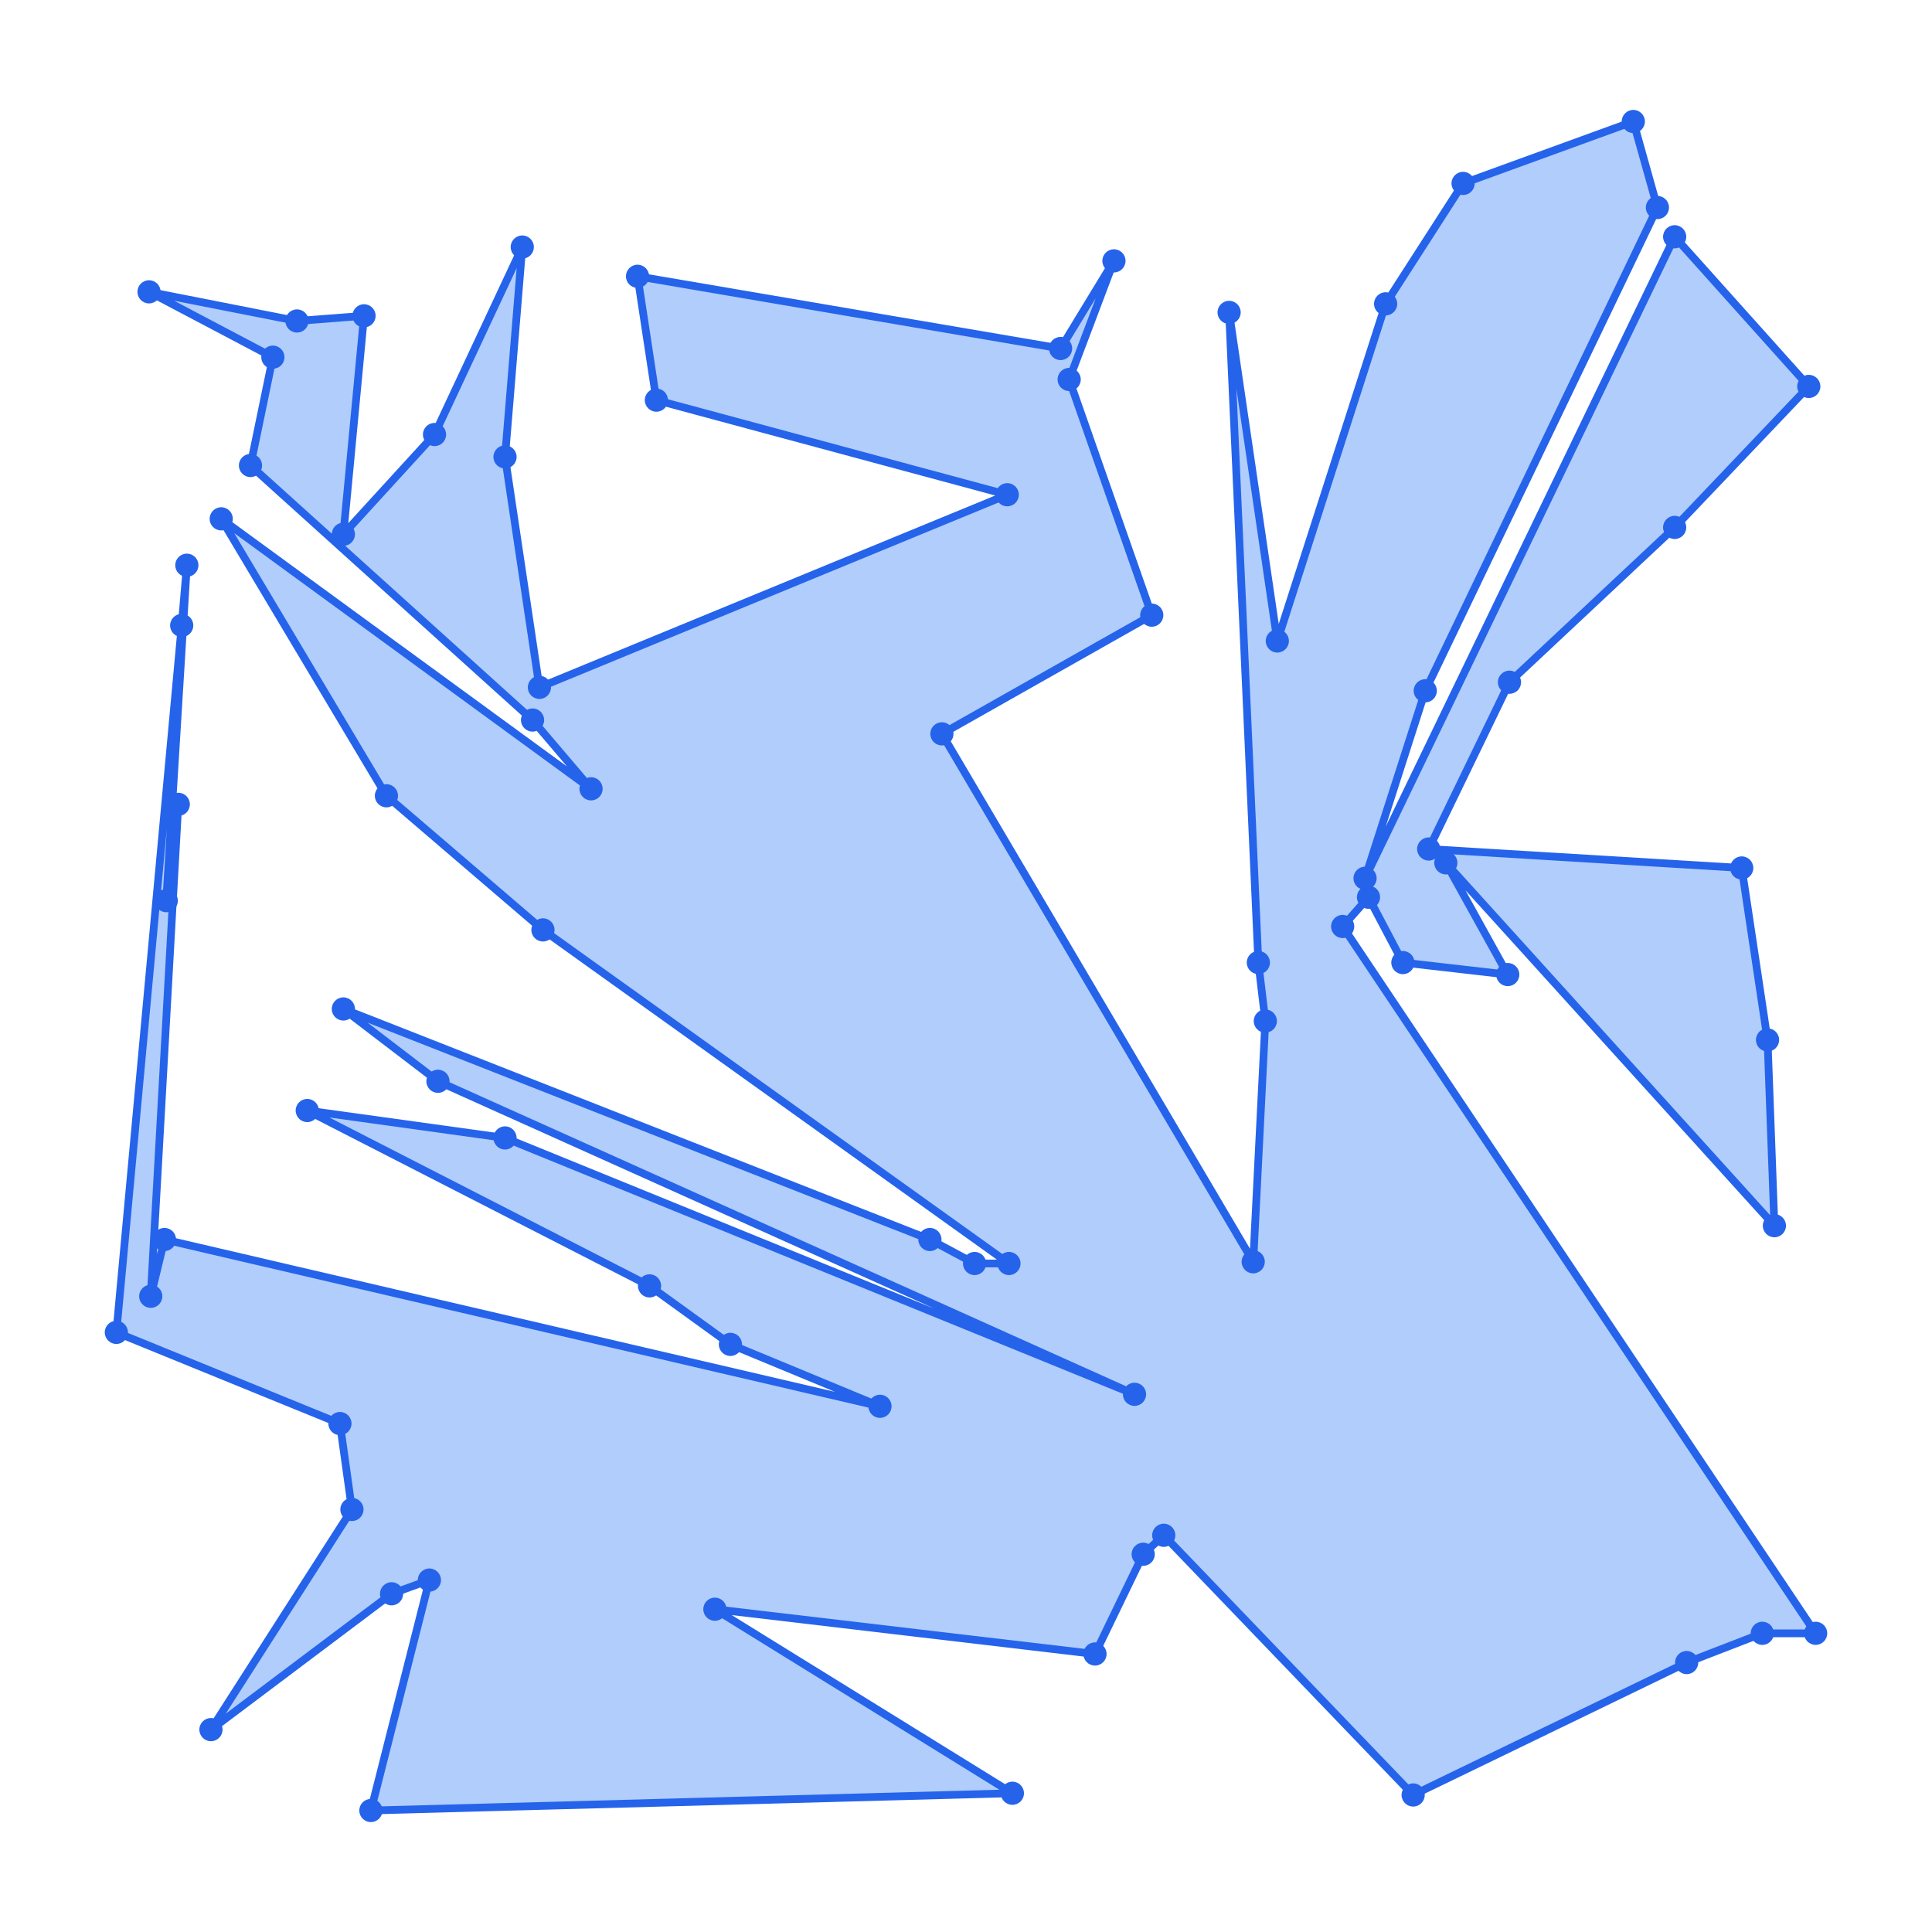
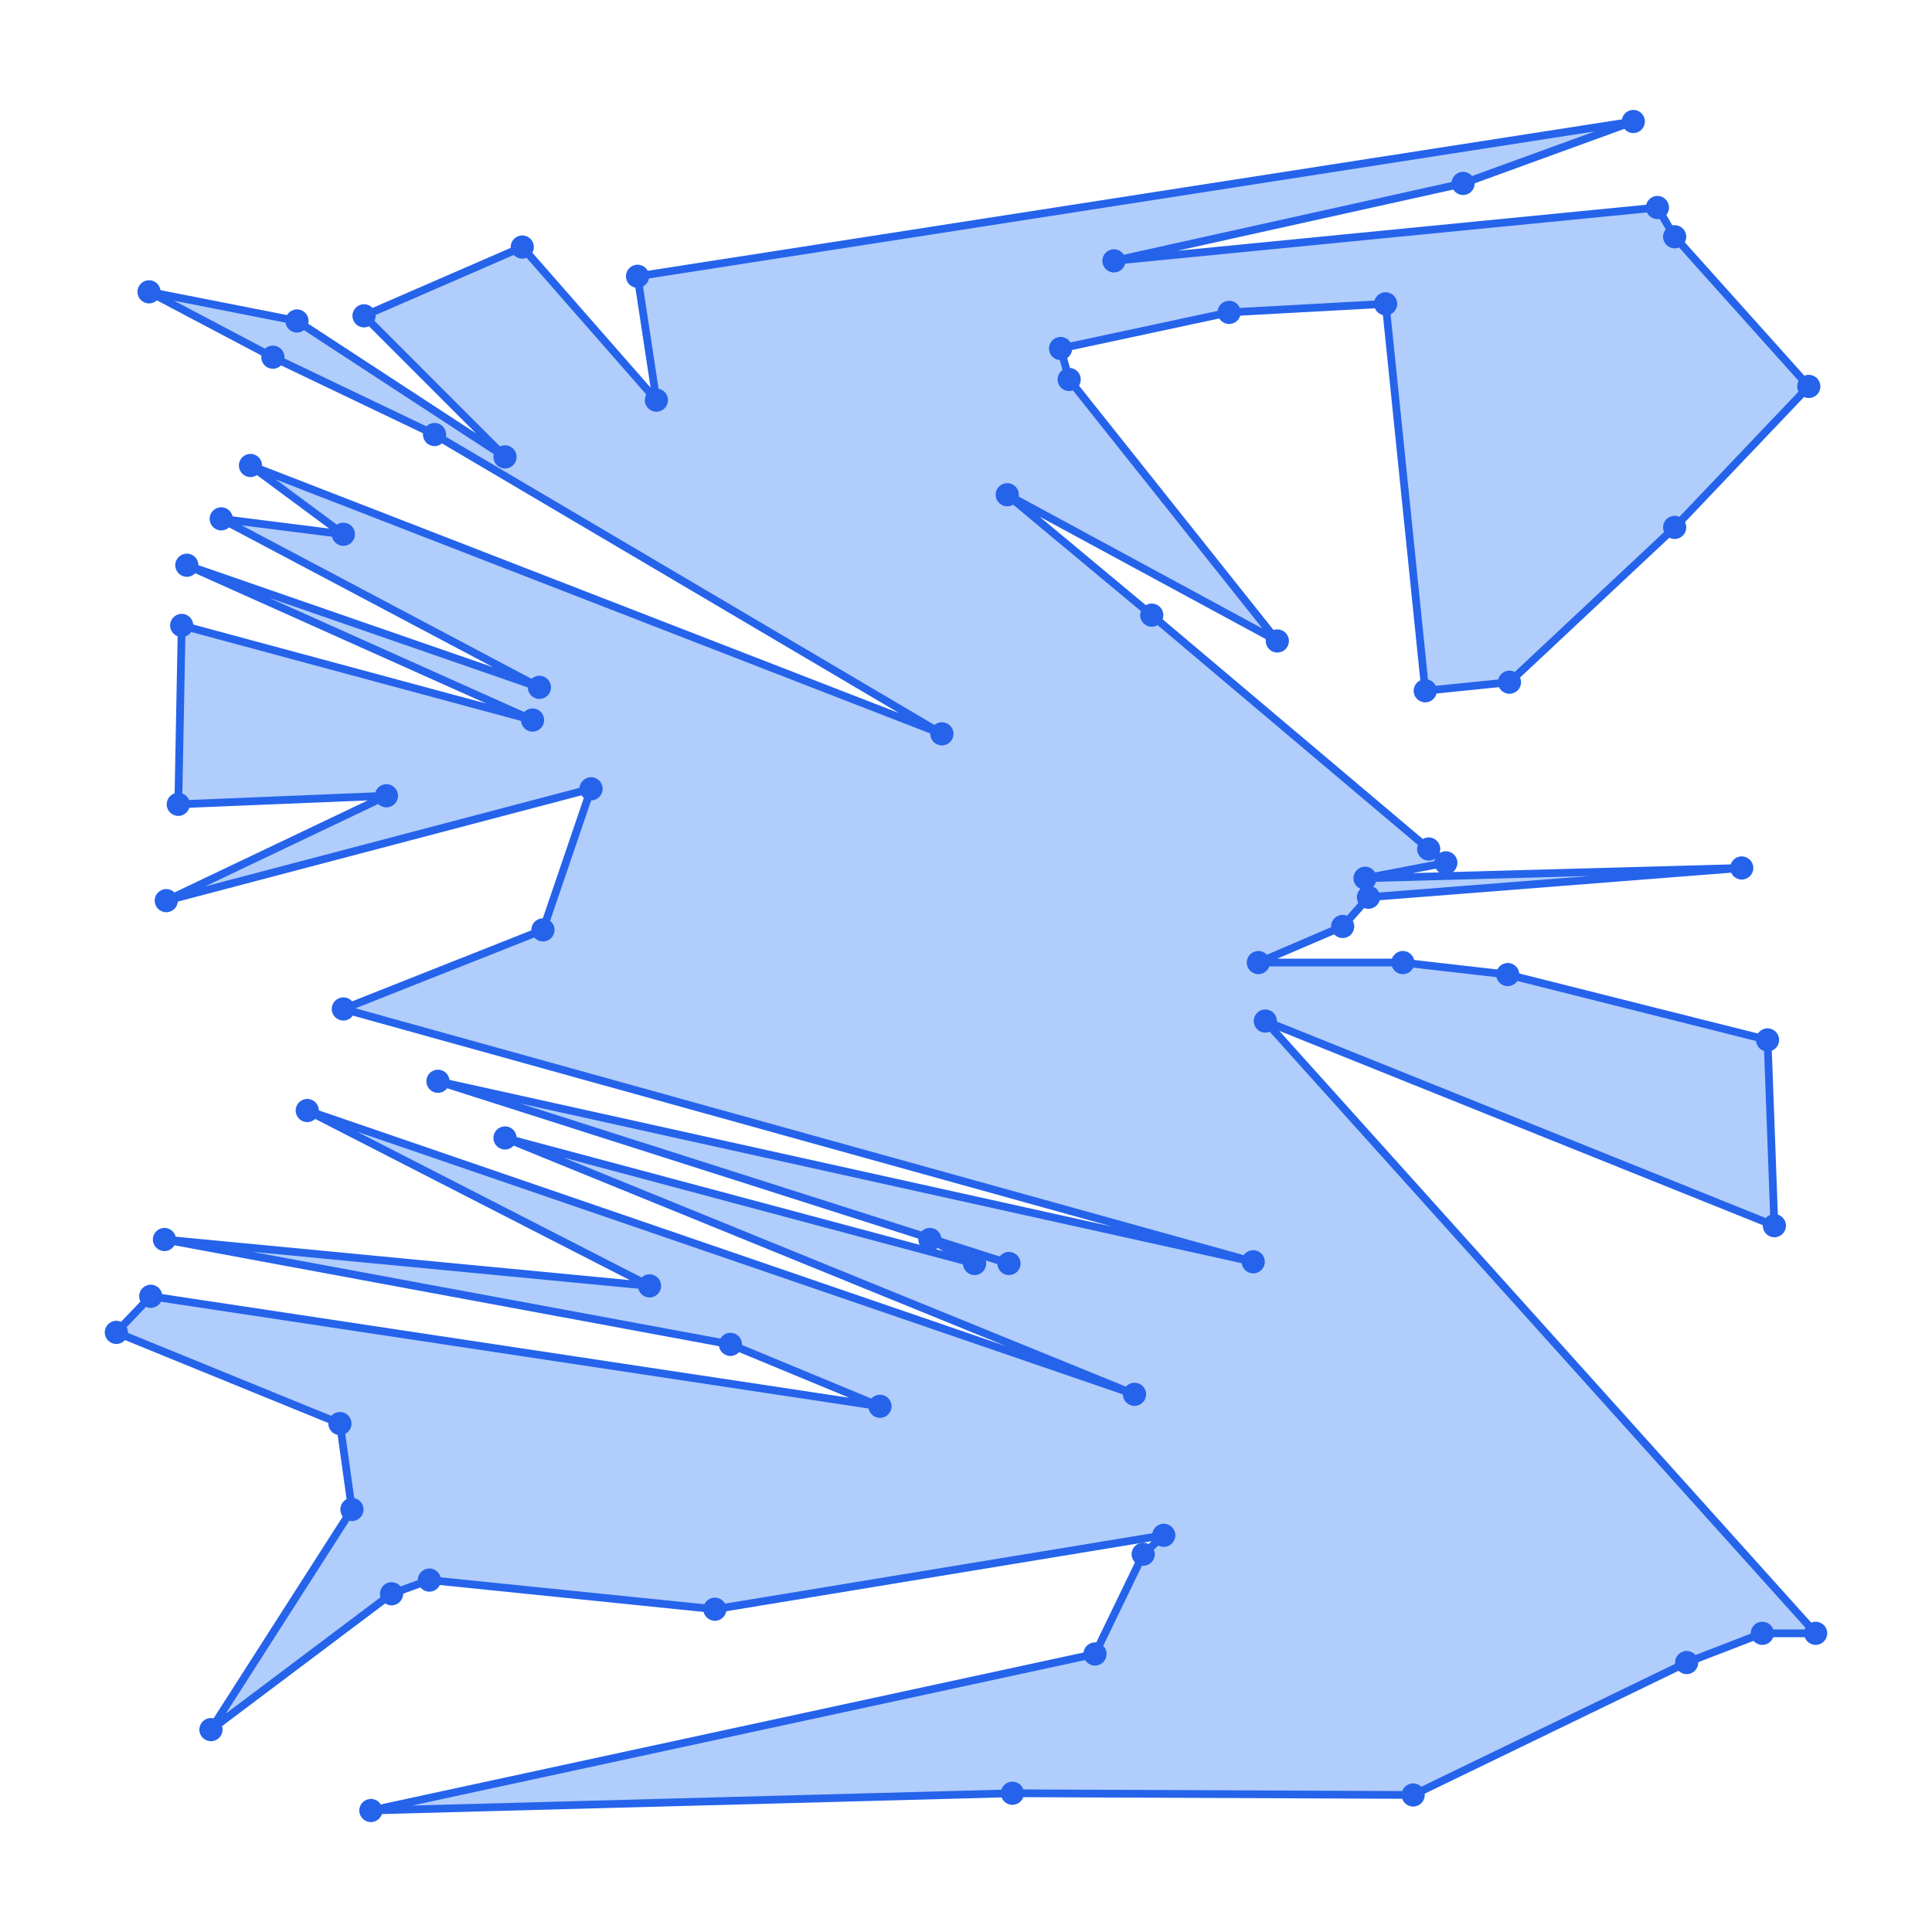
<svg xmlns="http://www.w3.org/2000/svg" width="2000" height="2000" viewBox="98.29 98.29 1803.42 1803.42">
-   <polygon points="267.9,682.1 272.7,625.9 253.5,939.0 264.7,849.1 239.0,1308.3 251.8,1255.3 919.7,1411.0 780.1,1353.2 704.6,1298.6 385.1,1134.9 569.7,1160.5 1157.3,1399.8 507.1,1107.6 418.8,1040.1 966.3,1255.3 1008.0,1277.7 1040.1,1277.7 605.1,966.3 459.0,841.1 304.8,582.6 650.0,834.6 595.4,770.4 332.1,532.8 353.0,431.7 237.4,370.7 375.5,397.9 438.1,393.1 418.8,597.0 503.9,503.9 585.8,328.9 569.7,524.8 601.8,739.9 1038.5,560.1 711.0,471.8 693.4,356.2 1088.3,423.6 1138.1,341.8 1096.3,452.5 1173.4,672.5 977.5,783.3 1268.1,1276.1 1279.4,1051.4 1272.9,996.8 1245.6,389.9 1290.6,696.6 1391.7,381.9 1464.0,269.5 1622.9,211.7 1645.4,292.0 1428.7,743.1 1372.5,918.1 1661.5,319.3 1786.7,459.0 1661.5,590.6 1507.3,735.1 1431.9,890.8 1724.1,908.5 1748.2,1069.0 1754.6,1242.4 1447.9,903.7 1505.7,1008.0 1407.8,996.8 1375.7,935.8 1351.6,963.1 1793.1,1622.9 1743.3,1622.9 1672.7,1650.2 1417.4,1773.8 1184.6,1531.4 1165.4,1549.1 1120.4,1642.2 765.6,1600.4 1043.3,1772.2 444.5,1788.3 499.1,1573.2 463.8,1586.0 295.2,1712.8 426.8,1507.3 415.6,1427.1 206.9,1342.0" fill="#3b82f666" fill-rule="nonzero" stroke="#2563eb" stroke-width="7.214" stroke-linejoin="round" />
-   <circle cx="267.9" cy="682.1" r="10.82" fill="#2563eb" />
-   <circle cx="272.7" cy="625.9" r="10.82" fill="#2563eb" />
-   <circle cx="253.5" cy="939.0" r="10.82" fill="#2563eb" />
-   <circle cx="264.7" cy="849.1" r="10.82" fill="#2563eb" />
-   <circle cx="239.0" cy="1308.3" r="10.82" fill="#2563eb" />
-   <circle cx="251.8" cy="1255.3" r="10.82" fill="#2563eb" />
-   <circle cx="919.7" cy="1411.0" r="10.82" fill="#2563eb" />
-   <circle cx="780.1" cy="1353.2" r="10.82" fill="#2563eb" />
-   <circle cx="704.6" cy="1298.6" r="10.82" fill="#2563eb" />
-   <circle cx="385.1" cy="1134.9" r="10.82" fill="#2563eb" />
-   <circle cx="569.7" cy="1160.5" r="10.82" fill="#2563eb" />
-   <circle cx="1157.3" cy="1399.8" r="10.82" fill="#2563eb" />
-   <circle cx="507.1" cy="1107.6" r="10.82" fill="#2563eb" />
-   <circle cx="418.8" cy="1040.1" r="10.82" fill="#2563eb" />
-   <circle cx="966.3" cy="1255.3" r="10.82" fill="#2563eb" />
-   <circle cx="1008.0" cy="1277.7" r="10.82" fill="#2563eb" />
-   <circle cx="1040.1" cy="1277.7" r="10.82" fill="#2563eb" />
-   <circle cx="605.1" cy="966.3" r="10.82" fill="#2563eb" />
-   <circle cx="459.0" cy="841.1" r="10.82" fill="#2563eb" />
-   <circle cx="304.8" cy="582.6" r="10.82" fill="#2563eb" />
-   <circle cx="650.0" cy="834.6" r="10.82" fill="#2563eb" />
-   <circle cx="595.4" cy="770.4" r="10.82" fill="#2563eb" />
-   <circle cx="332.1" cy="532.8" r="10.82" fill="#2563eb" />
-   <circle cx="353.0" cy="431.7" r="10.82" fill="#2563eb" />
-   <circle cx="237.4" cy="370.7" r="10.82" fill="#2563eb" />
-   <circle cx="375.5" cy="397.9" r="10.82" fill="#2563eb" />
-   <circle cx="438.1" cy="393.1" r="10.82" fill="#2563eb" />
-   <circle cx="418.8" cy="597.0" r="10.82" fill="#2563eb" />
-   <circle cx="503.9" cy="503.9" r="10.82" fill="#2563eb" />
-   <circle cx="585.8" cy="328.9" r="10.82" fill="#2563eb" />
-   <circle cx="569.7" cy="524.8" r="10.82" fill="#2563eb" />
-   <circle cx="601.8" cy="739.9" r="10.82" fill="#2563eb" />
-   <circle cx="1038.5" cy="560.1" r="10.82" fill="#2563eb" />
-   <circle cx="711.0" cy="471.8" r="10.82" fill="#2563eb" />
-   <circle cx="693.4" cy="356.2" r="10.82" fill="#2563eb" />
-   <circle cx="1088.3" cy="423.6" r="10.82" fill="#2563eb" />
-   <circle cx="1138.1" cy="341.8" r="10.82" fill="#2563eb" />
-   <circle cx="1096.3" cy="452.5" r="10.82" fill="#2563eb" />
-   <circle cx="1173.4" cy="672.5" r="10.82" fill="#2563eb" />
-   <circle cx="977.5" cy="783.3" r="10.82" fill="#2563eb" />
-   <circle cx="1268.1" cy="1276.1" r="10.82" fill="#2563eb" />
-   <circle cx="1279.4" cy="1051.4" r="10.82" fill="#2563eb" />
-   <circle cx="1272.9" cy="996.8" r="10.82" fill="#2563eb" />
-   <circle cx="1245.6" cy="389.9" r="10.82" fill="#2563eb" />
-   <circle cx="1290.6" cy="696.6" r="10.82" fill="#2563eb" />
-   <circle cx="1391.7" cy="381.9" r="10.82" fill="#2563eb" />
-   <circle cx="1464.0" cy="269.5" r="10.82" fill="#2563eb" />
-   <circle cx="1622.9" cy="211.7" r="10.82" fill="#2563eb" />
-   <circle cx="1645.4" cy="292.0" r="10.82" fill="#2563eb" />
-   <circle cx="1428.7" cy="743.1" r="10.82" fill="#2563eb" />
-   <circle cx="1372.5" cy="918.1" r="10.82" fill="#2563eb" />
-   <circle cx="1661.5" cy="319.3" r="10.82" fill="#2563eb" />
-   <circle cx="1786.7" cy="459.0" r="10.82" fill="#2563eb" />
-   <circle cx="1661.5" cy="590.6" r="10.82" fill="#2563eb" />
-   <circle cx="1507.3" cy="735.1" r="10.82" fill="#2563eb" />
-   <circle cx="1431.9" cy="890.8" r="10.82" fill="#2563eb" />
-   <circle cx="1724.1" cy="908.5" r="10.82" fill="#2563eb" />
-   <circle cx="1748.2" cy="1069.0" r="10.82" fill="#2563eb" />
-   <circle cx="1754.6" cy="1242.4" r="10.82" fill="#2563eb" />
-   <circle cx="1447.9" cy="903.7" r="10.82" fill="#2563eb" />
-   <circle cx="1505.7" cy="1008.0" r="10.82" fill="#2563eb" />
-   <circle cx="1407.8" cy="996.8" r="10.82" fill="#2563eb" />
-   <circle cx="1375.7" cy="935.8" r="10.82" fill="#2563eb" />
-   <circle cx="1351.6" cy="963.1" r="10.82" fill="#2563eb" />
-   <circle cx="1793.1" cy="1622.9" r="10.82" fill="#2563eb" />
-   <circle cx="1743.3" cy="1622.9" r="10.82" fill="#2563eb" />
-   <circle cx="1672.7" cy="1650.2" r="10.82" fill="#2563eb" />
-   <circle cx="1417.4" cy="1773.8" r="10.82" fill="#2563eb" />
+   <polygon points="415.6,1427.1 426.8,1507.3 295.2,1712.8 463.8,1586.0 499.1,1573.2 765.6,1600.4 1184.6,1531.4 1165.4,1549.1 1120.4,1642.2 444.5,1788.3 1043.3,1772.2 1417.4,1773.8 1672.7,1650.2 1743.3,1622.9 1793.1,1622.9 1279.4,1051.4 1754.6,1242.4 1748.2,1069.0 1505.7,1008.0 1407.8,996.8 1272.9,996.8 1351.6,963.1 1375.7,935.8 1724.1,908.5 1372.5,918.1 1447.9,903.7 1431.9,890.8 1173.4,672.5 1038.5,560.1 1290.6,696.6 1096.3,452.5 1088.3,423.6 1245.6,389.9 1391.7,381.9 1428.7,743.1 1507.3,735.1 1661.5,590.6 1786.7,459.0 1661.5,319.3 1645.4,292.0 1138.1,341.8 1464.0,269.5 1622.9,211.7 693.4,356.2 711.0,471.8 585.8,328.9 438.1,393.1 569.7,524.8 375.5,397.9 237.4,370.7 353.0,431.7 503.9,503.9 977.5,783.3 332.1,532.8 418.8,597.0 304.8,582.6 601.8,739.9 272.7,625.9 595.4,770.4 267.9,682.1 264.7,849.1 459.0,841.1 253.5,939.0 650.0,834.6 605.1,966.3 418.8,1040.1 1268.1,1276.1 507.1,1107.6 1040.1,1277.7 966.3,1255.3 1008.0,1277.7 569.7,1160.5 1157.3,1399.8 385.1,1134.9 704.6,1298.6 251.8,1255.3 780.1,1353.2 919.7,1411.0 239.0,1308.3 206.9,1342.0" fill="#3b82f666" fill-rule="nonzero" stroke="#2563eb" stroke-width="7.214" stroke-linejoin="round" />
+   <circle cx="415.6" cy="1427.1" r="10.82" fill="#2563eb" />
+   <circle cx="426.8" cy="1507.3" r="10.82" fill="#2563eb" />
+   <circle cx="295.2" cy="1712.8" r="10.82" fill="#2563eb" />
+   <circle cx="463.8" cy="1586.0" r="10.82" fill="#2563eb" />
+   <circle cx="499.1" cy="1573.2" r="10.82" fill="#2563eb" />
+   <circle cx="765.6" cy="1600.4" r="10.82" fill="#2563eb" />
  <circle cx="1184.6" cy="1531.4" r="10.82" fill="#2563eb" />
  <circle cx="1165.4" cy="1549.1" r="10.82" fill="#2563eb" />
  <circle cx="1120.4" cy="1642.2" r="10.82" fill="#2563eb" />
-   <circle cx="765.6" cy="1600.4" r="10.82" fill="#2563eb" />
+   <circle cx="444.5" cy="1788.3" r="10.82" fill="#2563eb" />
  <circle cx="1043.3" cy="1772.2" r="10.82" fill="#2563eb" />
-   <circle cx="444.5" cy="1788.3" r="10.82" fill="#2563eb" />
-   <circle cx="499.1" cy="1573.2" r="10.82" fill="#2563eb" />
-   <circle cx="463.8" cy="1586.0" r="10.82" fill="#2563eb" />
-   <circle cx="295.2" cy="1712.8" r="10.82" fill="#2563eb" />
-   <circle cx="426.8" cy="1507.3" r="10.82" fill="#2563eb" />
-   <circle cx="415.6" cy="1427.1" r="10.82" fill="#2563eb" />
+   <circle cx="1417.4" cy="1773.8" r="10.82" fill="#2563eb" />
+   <circle cx="1672.7" cy="1650.2" r="10.82" fill="#2563eb" />
+   <circle cx="1743.3" cy="1622.9" r="10.82" fill="#2563eb" />
+   <circle cx="1793.1" cy="1622.9" r="10.82" fill="#2563eb" />
+   <circle cx="1279.4" cy="1051.4" r="10.82" fill="#2563eb" />
+   <circle cx="1754.6" cy="1242.4" r="10.82" fill="#2563eb" />
+   <circle cx="1748.2" cy="1069.0" r="10.82" fill="#2563eb" />
+   <circle cx="1505.7" cy="1008.0" r="10.82" fill="#2563eb" />
+   <circle cx="1407.8" cy="996.8" r="10.82" fill="#2563eb" />
+   <circle cx="1272.9" cy="996.8" r="10.82" fill="#2563eb" />
+   <circle cx="1351.6" cy="963.1" r="10.82" fill="#2563eb" />
+   <circle cx="1375.7" cy="935.8" r="10.82" fill="#2563eb" />
+   <circle cx="1724.1" cy="908.5" r="10.82" fill="#2563eb" />
+   <circle cx="1372.5" cy="918.1" r="10.82" fill="#2563eb" />
+   <circle cx="1447.9" cy="903.7" r="10.82" fill="#2563eb" />
+   <circle cx="1431.9" cy="890.8" r="10.82" fill="#2563eb" />
+   <circle cx="1173.4" cy="672.5" r="10.82" fill="#2563eb" />
+   <circle cx="1038.5" cy="560.1" r="10.82" fill="#2563eb" />
+   <circle cx="1290.6" cy="696.6" r="10.82" fill="#2563eb" />
+   <circle cx="1096.3" cy="452.5" r="10.82" fill="#2563eb" />
+   <circle cx="1088.3" cy="423.6" r="10.82" fill="#2563eb" />
+   <circle cx="1245.6" cy="389.9" r="10.82" fill="#2563eb" />
+   <circle cx="1391.7" cy="381.9" r="10.82" fill="#2563eb" />
+   <circle cx="1428.7" cy="743.1" r="10.82" fill="#2563eb" />
+   <circle cx="1507.3" cy="735.1" r="10.82" fill="#2563eb" />
+   <circle cx="1661.5" cy="590.6" r="10.82" fill="#2563eb" />
+   <circle cx="1786.7" cy="459.0" r="10.82" fill="#2563eb" />
+   <circle cx="1661.5" cy="319.3" r="10.82" fill="#2563eb" />
+   <circle cx="1645.4" cy="292.0" r="10.82" fill="#2563eb" />
+   <circle cx="1138.1" cy="341.8" r="10.82" fill="#2563eb" />
+   <circle cx="1464.0" cy="269.5" r="10.82" fill="#2563eb" />
+   <circle cx="1622.9" cy="211.7" r="10.82" fill="#2563eb" />
+   <circle cx="693.4" cy="356.2" r="10.82" fill="#2563eb" />
+   <circle cx="711.0" cy="471.8" r="10.82" fill="#2563eb" />
+   <circle cx="585.8" cy="328.9" r="10.82" fill="#2563eb" />
+   <circle cx="438.1" cy="393.1" r="10.82" fill="#2563eb" />
+   <circle cx="569.7" cy="524.8" r="10.82" fill="#2563eb" />
+   <circle cx="375.5" cy="397.9" r="10.82" fill="#2563eb" />
+   <circle cx="237.4" cy="370.7" r="10.82" fill="#2563eb" />
+   <circle cx="353.0" cy="431.7" r="10.82" fill="#2563eb" />
+   <circle cx="503.9" cy="503.9" r="10.82" fill="#2563eb" />
+   <circle cx="977.5" cy="783.3" r="10.82" fill="#2563eb" />
+   <circle cx="332.1" cy="532.8" r="10.82" fill="#2563eb" />
+   <circle cx="418.8" cy="597.0" r="10.82" fill="#2563eb" />
+   <circle cx="304.8" cy="582.6" r="10.82" fill="#2563eb" />
+   <circle cx="601.8" cy="739.9" r="10.82" fill="#2563eb" />
+   <circle cx="272.7" cy="625.9" r="10.82" fill="#2563eb" />
+   <circle cx="595.4" cy="770.4" r="10.82" fill="#2563eb" />
+   <circle cx="267.9" cy="682.1" r="10.82" fill="#2563eb" />
+   <circle cx="264.7" cy="849.1" r="10.82" fill="#2563eb" />
+   <circle cx="459.0" cy="841.1" r="10.82" fill="#2563eb" />
+   <circle cx="253.5" cy="939.0" r="10.82" fill="#2563eb" />
+   <circle cx="650.0" cy="834.6" r="10.82" fill="#2563eb" />
+   <circle cx="605.1" cy="966.3" r="10.82" fill="#2563eb" />
+   <circle cx="418.8" cy="1040.1" r="10.82" fill="#2563eb" />
+   <circle cx="1268.1" cy="1276.1" r="10.82" fill="#2563eb" />
+   <circle cx="507.1" cy="1107.6" r="10.82" fill="#2563eb" />
+   <circle cx="1040.1" cy="1277.7" r="10.82" fill="#2563eb" />
+   <circle cx="966.3" cy="1255.3" r="10.82" fill="#2563eb" />
+   <circle cx="1008.0" cy="1277.7" r="10.82" fill="#2563eb" />
+   <circle cx="569.7" cy="1160.5" r="10.82" fill="#2563eb" />
+   <circle cx="1157.3" cy="1399.8" r="10.82" fill="#2563eb" />
+   <circle cx="385.1" cy="1134.9" r="10.82" fill="#2563eb" />
+   <circle cx="704.6" cy="1298.6" r="10.82" fill="#2563eb" />
+   <circle cx="251.8" cy="1255.3" r="10.82" fill="#2563eb" />
+   <circle cx="780.1" cy="1353.2" r="10.82" fill="#2563eb" />
+   <circle cx="919.7" cy="1411.0" r="10.82" fill="#2563eb" />
+   <circle cx="239.0" cy="1308.3" r="10.82" fill="#2563eb" />
  <circle cx="206.9" cy="1342.0" r="10.82" fill="#2563eb" />
</svg>
